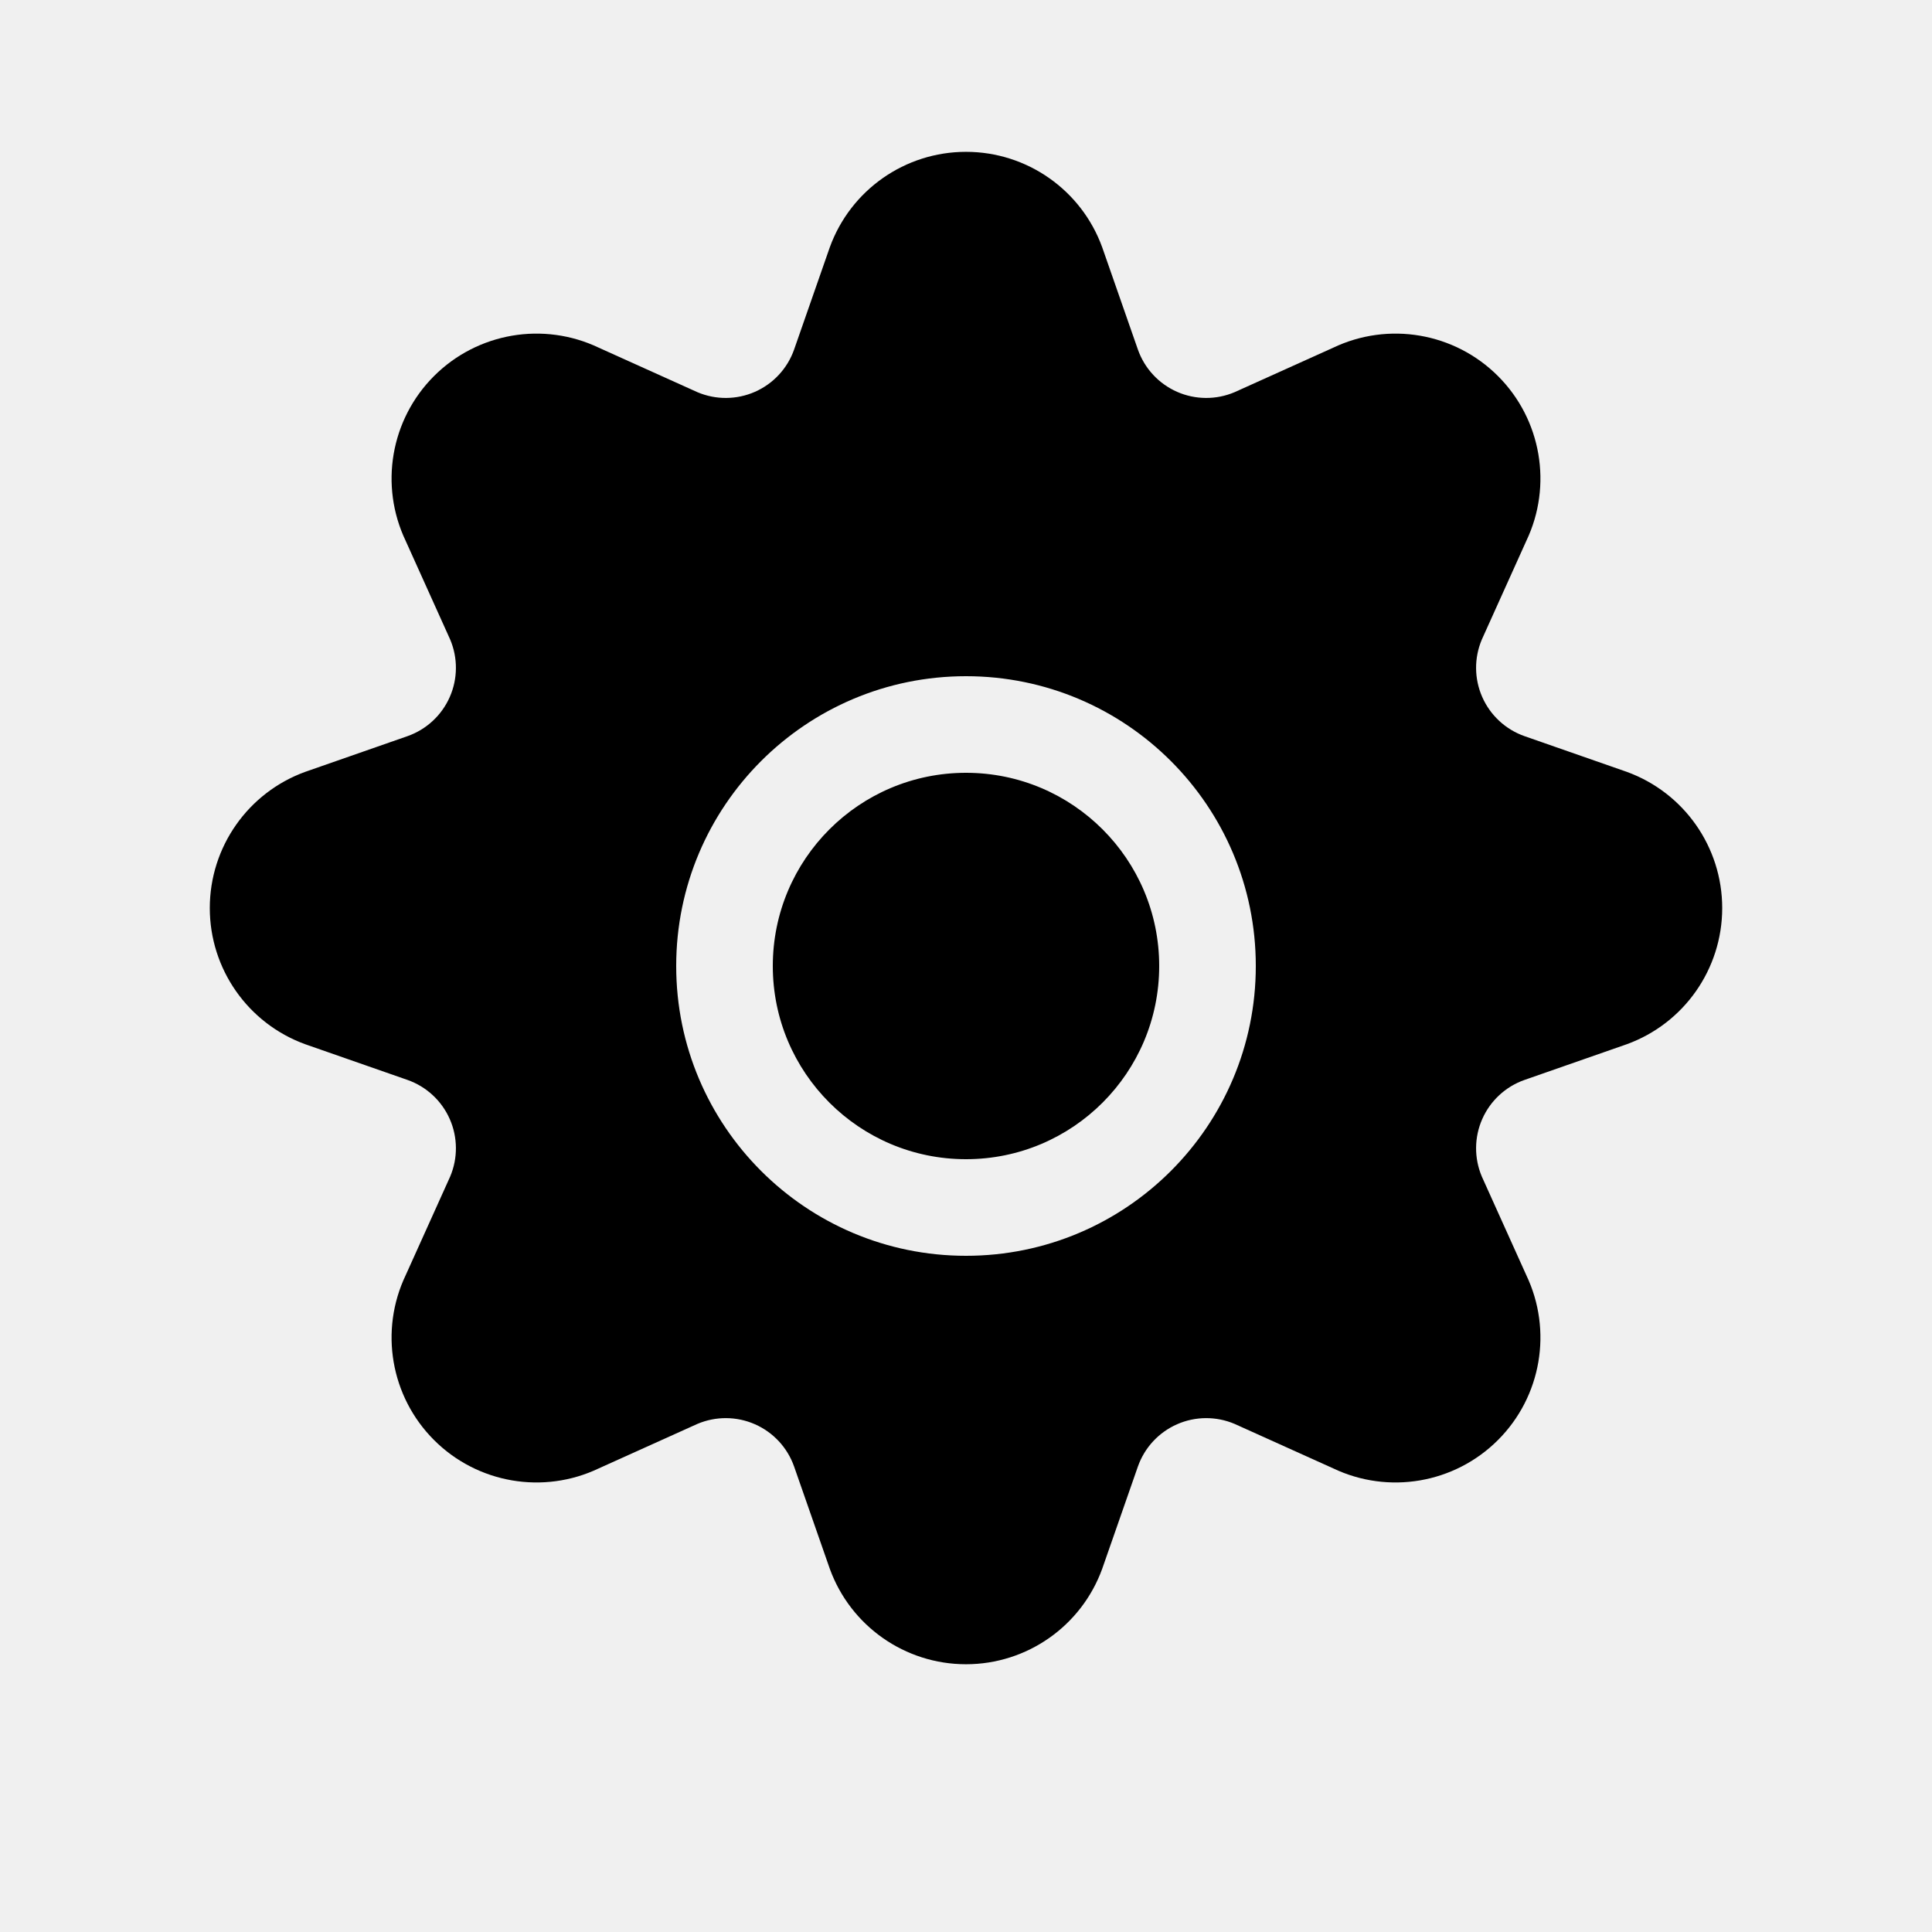
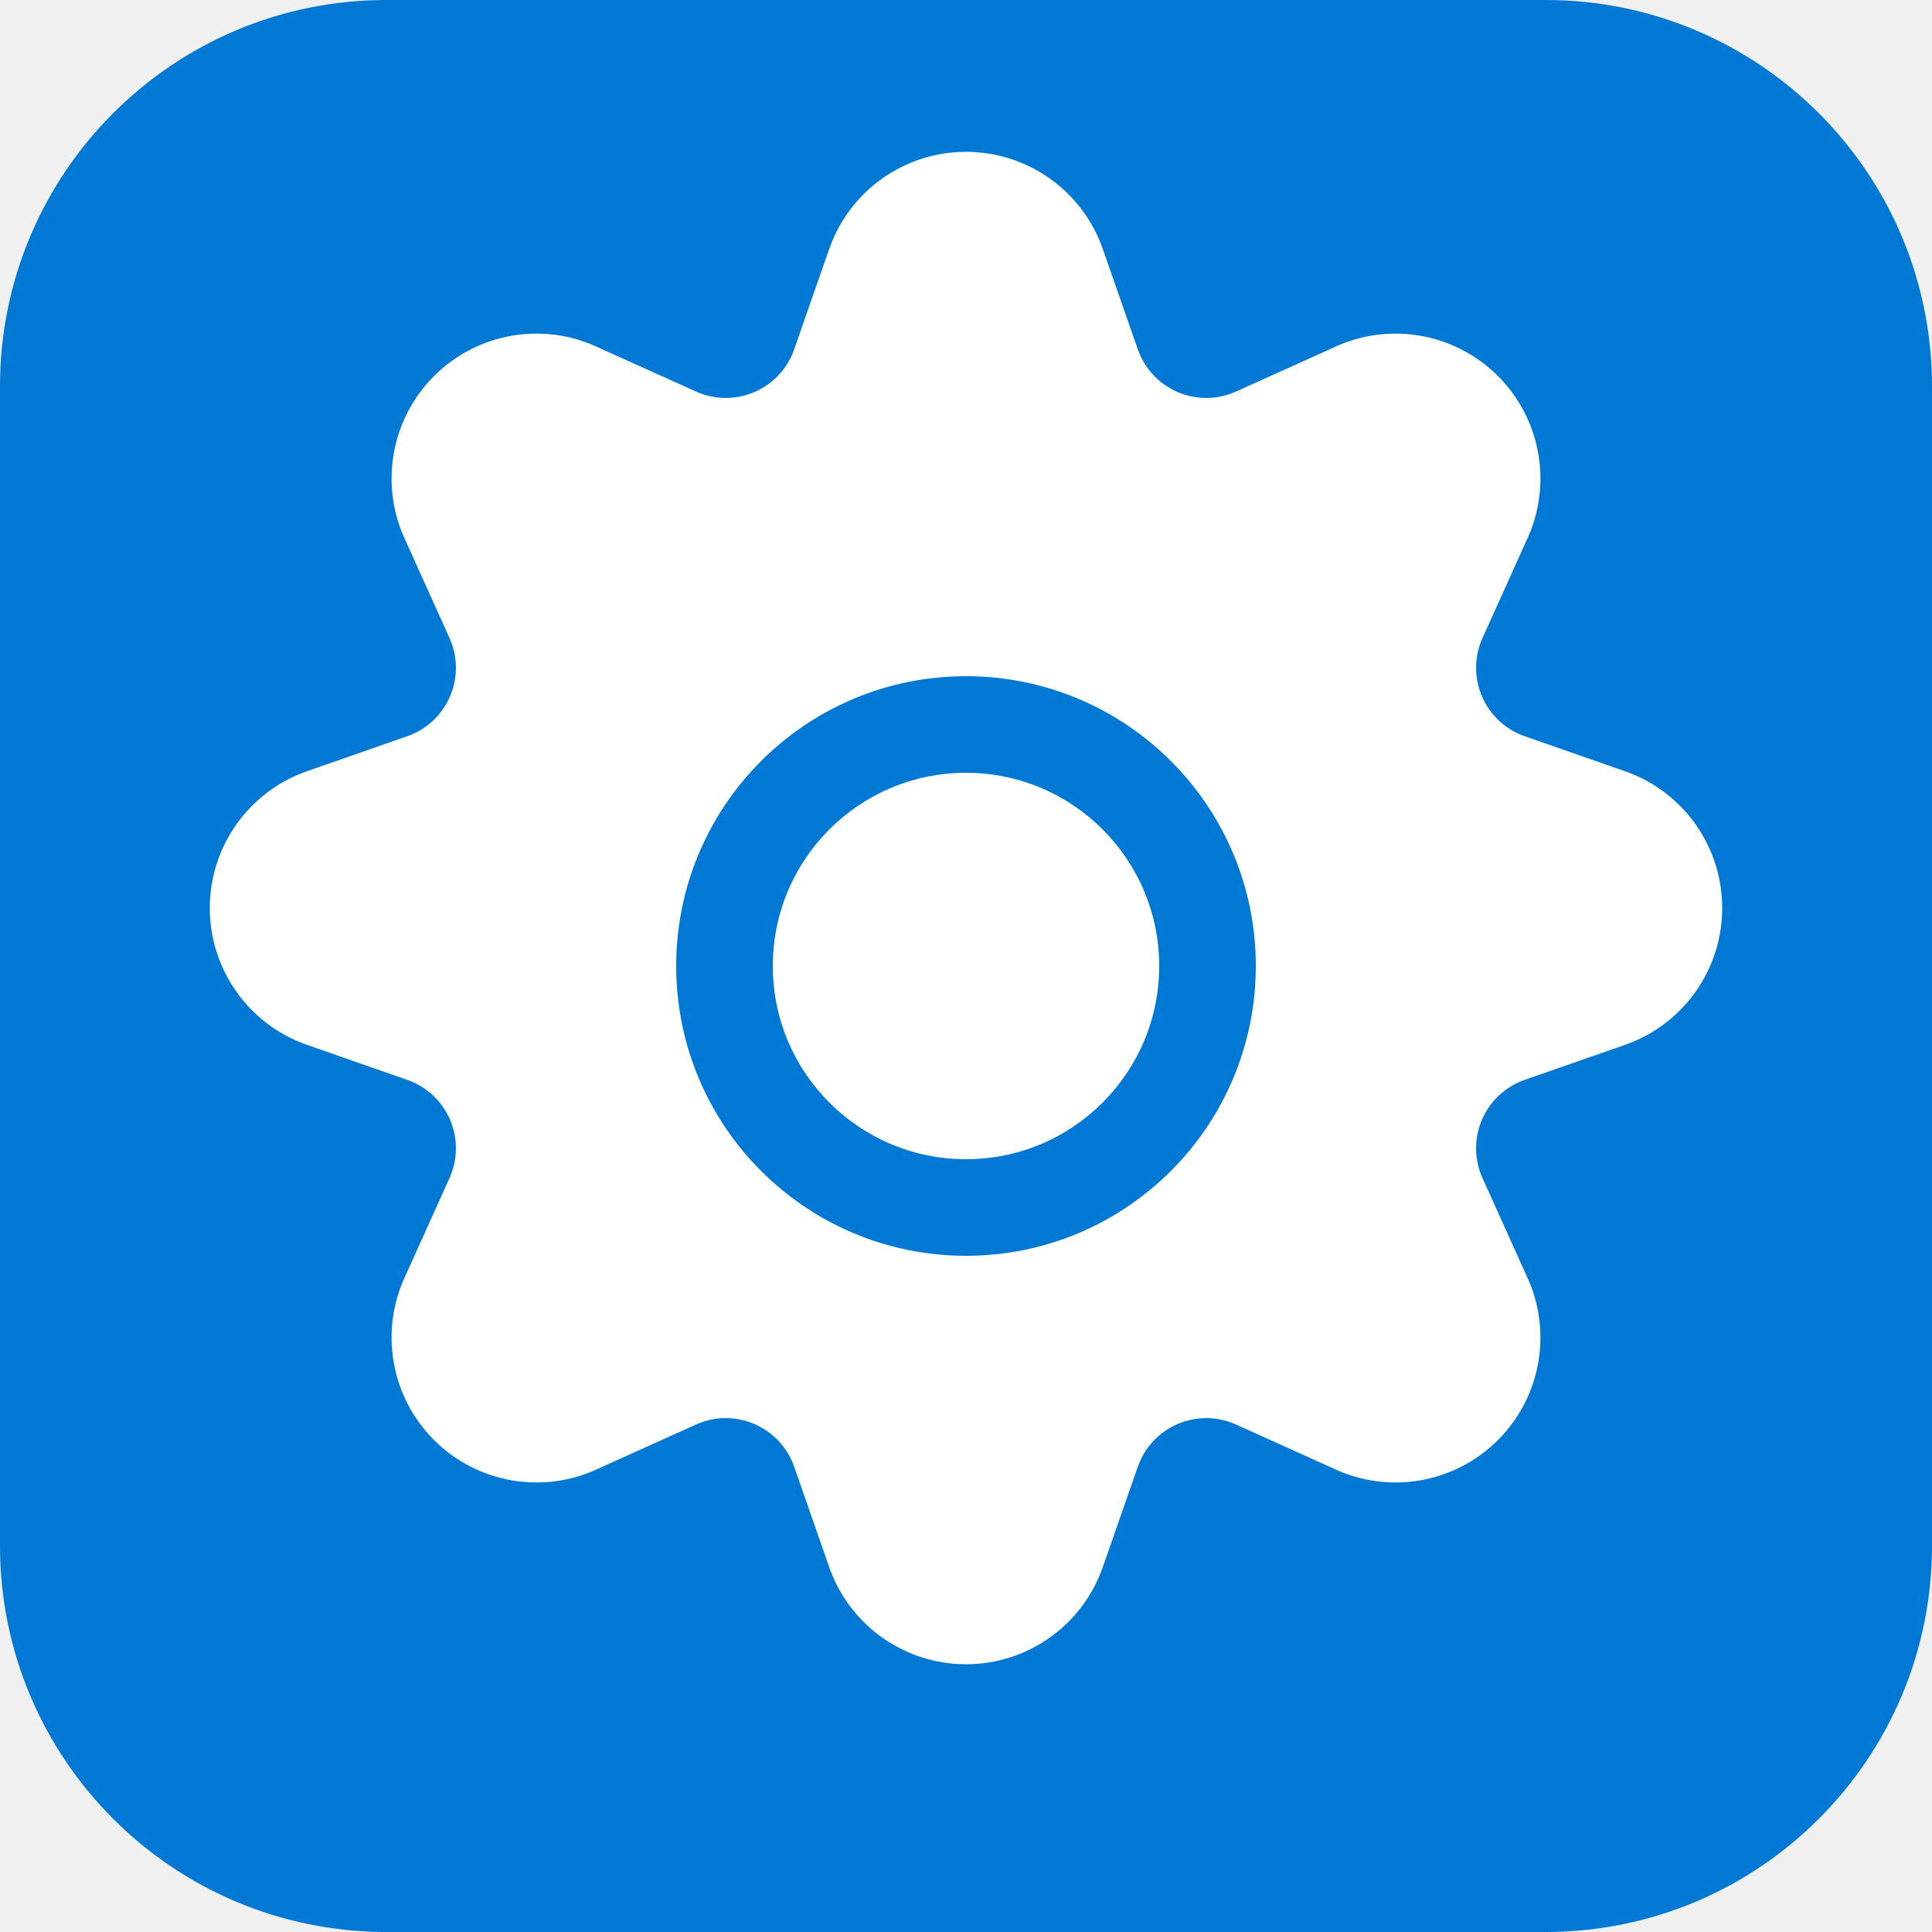
- <svg xmlns="http://www.w3.org/2000/svg" viewBox="0 0 20 20" fill="currentColor">
-   <path d="M8.59 2.56a1.5 1.5 0 0 1 2.82 0l.37 1.06a.75.75 0 0 0 1 .44l1.02-.46a1.5 1.5 0 0 1 2 2l-.46 1.02a.75.75 0 0 0 .44 1l1.06.37a1.5 1.5 0 0 1 0 2.82l-1.06.37a.75.75 0 0 0-.44 1l.46 1.02a1.5 1.5 0 0 1-2 2l-1.02-.46a.75.75 0 0 0-1 .44l-.37 1.06a1.5 1.5 0 0 1-2.82 0l-.37-1.06a.75.75 0 0 0-1-.44l-1.02.46a1.5 1.5 0 0 1-2-2l.46-1.02a.75.75 0 0 0-.44-1l-1.06-.37a1.5 1.5 0 0 1 0-2.82l1.06-.37a.75.75 0 0 0 .44-1l-.46-1.02a1.5 1.5 0 0 1 2-2l1.02.46a.75.75 0 0 0 1-.44l.37-1.06ZM10 13a3 3 0 1 0 0-6 3 3 0 0 0 0 6Zm0-1a2 2 0 1 1 0-4 2 2 0 0 1 0 4Z" />
+ <svg xmlns="http://www.w3.org/2000/svg" viewBox="0 0 20 20">
+   <rect width="20" height="20" rx="4" fill="#0078D4" />
+   <path d="M8.59 2.56a1.5 1.5 0 0 1 2.82 0l.37 1.06a.75.75 0 0 0 1 .44l1.02-.46a1.5 1.5 0 0 1 2 2l-.46 1.02a.75.75 0 0 0 .44 1l1.06.37a1.5 1.5 0 0 1 0 2.82l-1.06.37a.75.75 0 0 0-.44 1l.46 1.02a1.5 1.5 0 0 1-2 2l-1.02-.46a.75.75 0 0 0-1 .44l-.37 1.06a1.5 1.5 0 0 1-2.82 0l-.37-1.06a.75.75 0 0 0-1-.44l-1.02.46a1.5 1.5 0 0 1-2-2l.46-1.02a.75.75 0 0 0-.44-1l-1.06-.37a1.5 1.5 0 0 1 0-2.82l1.06-.37a.75.75 0 0 0 .44-1l-.46-1.02a1.5 1.5 0 0 1 2-2l1.02.46a.75.75 0 0 0 1-.44l.37-1.06ZM10 13a3 3 0 1 0 0-6 3 3 0 0 0 0 6Zm0-1a2 2 0 1 1 0-4 2 2 0 0 1 0 4Z" fill="white" />
</svg>
